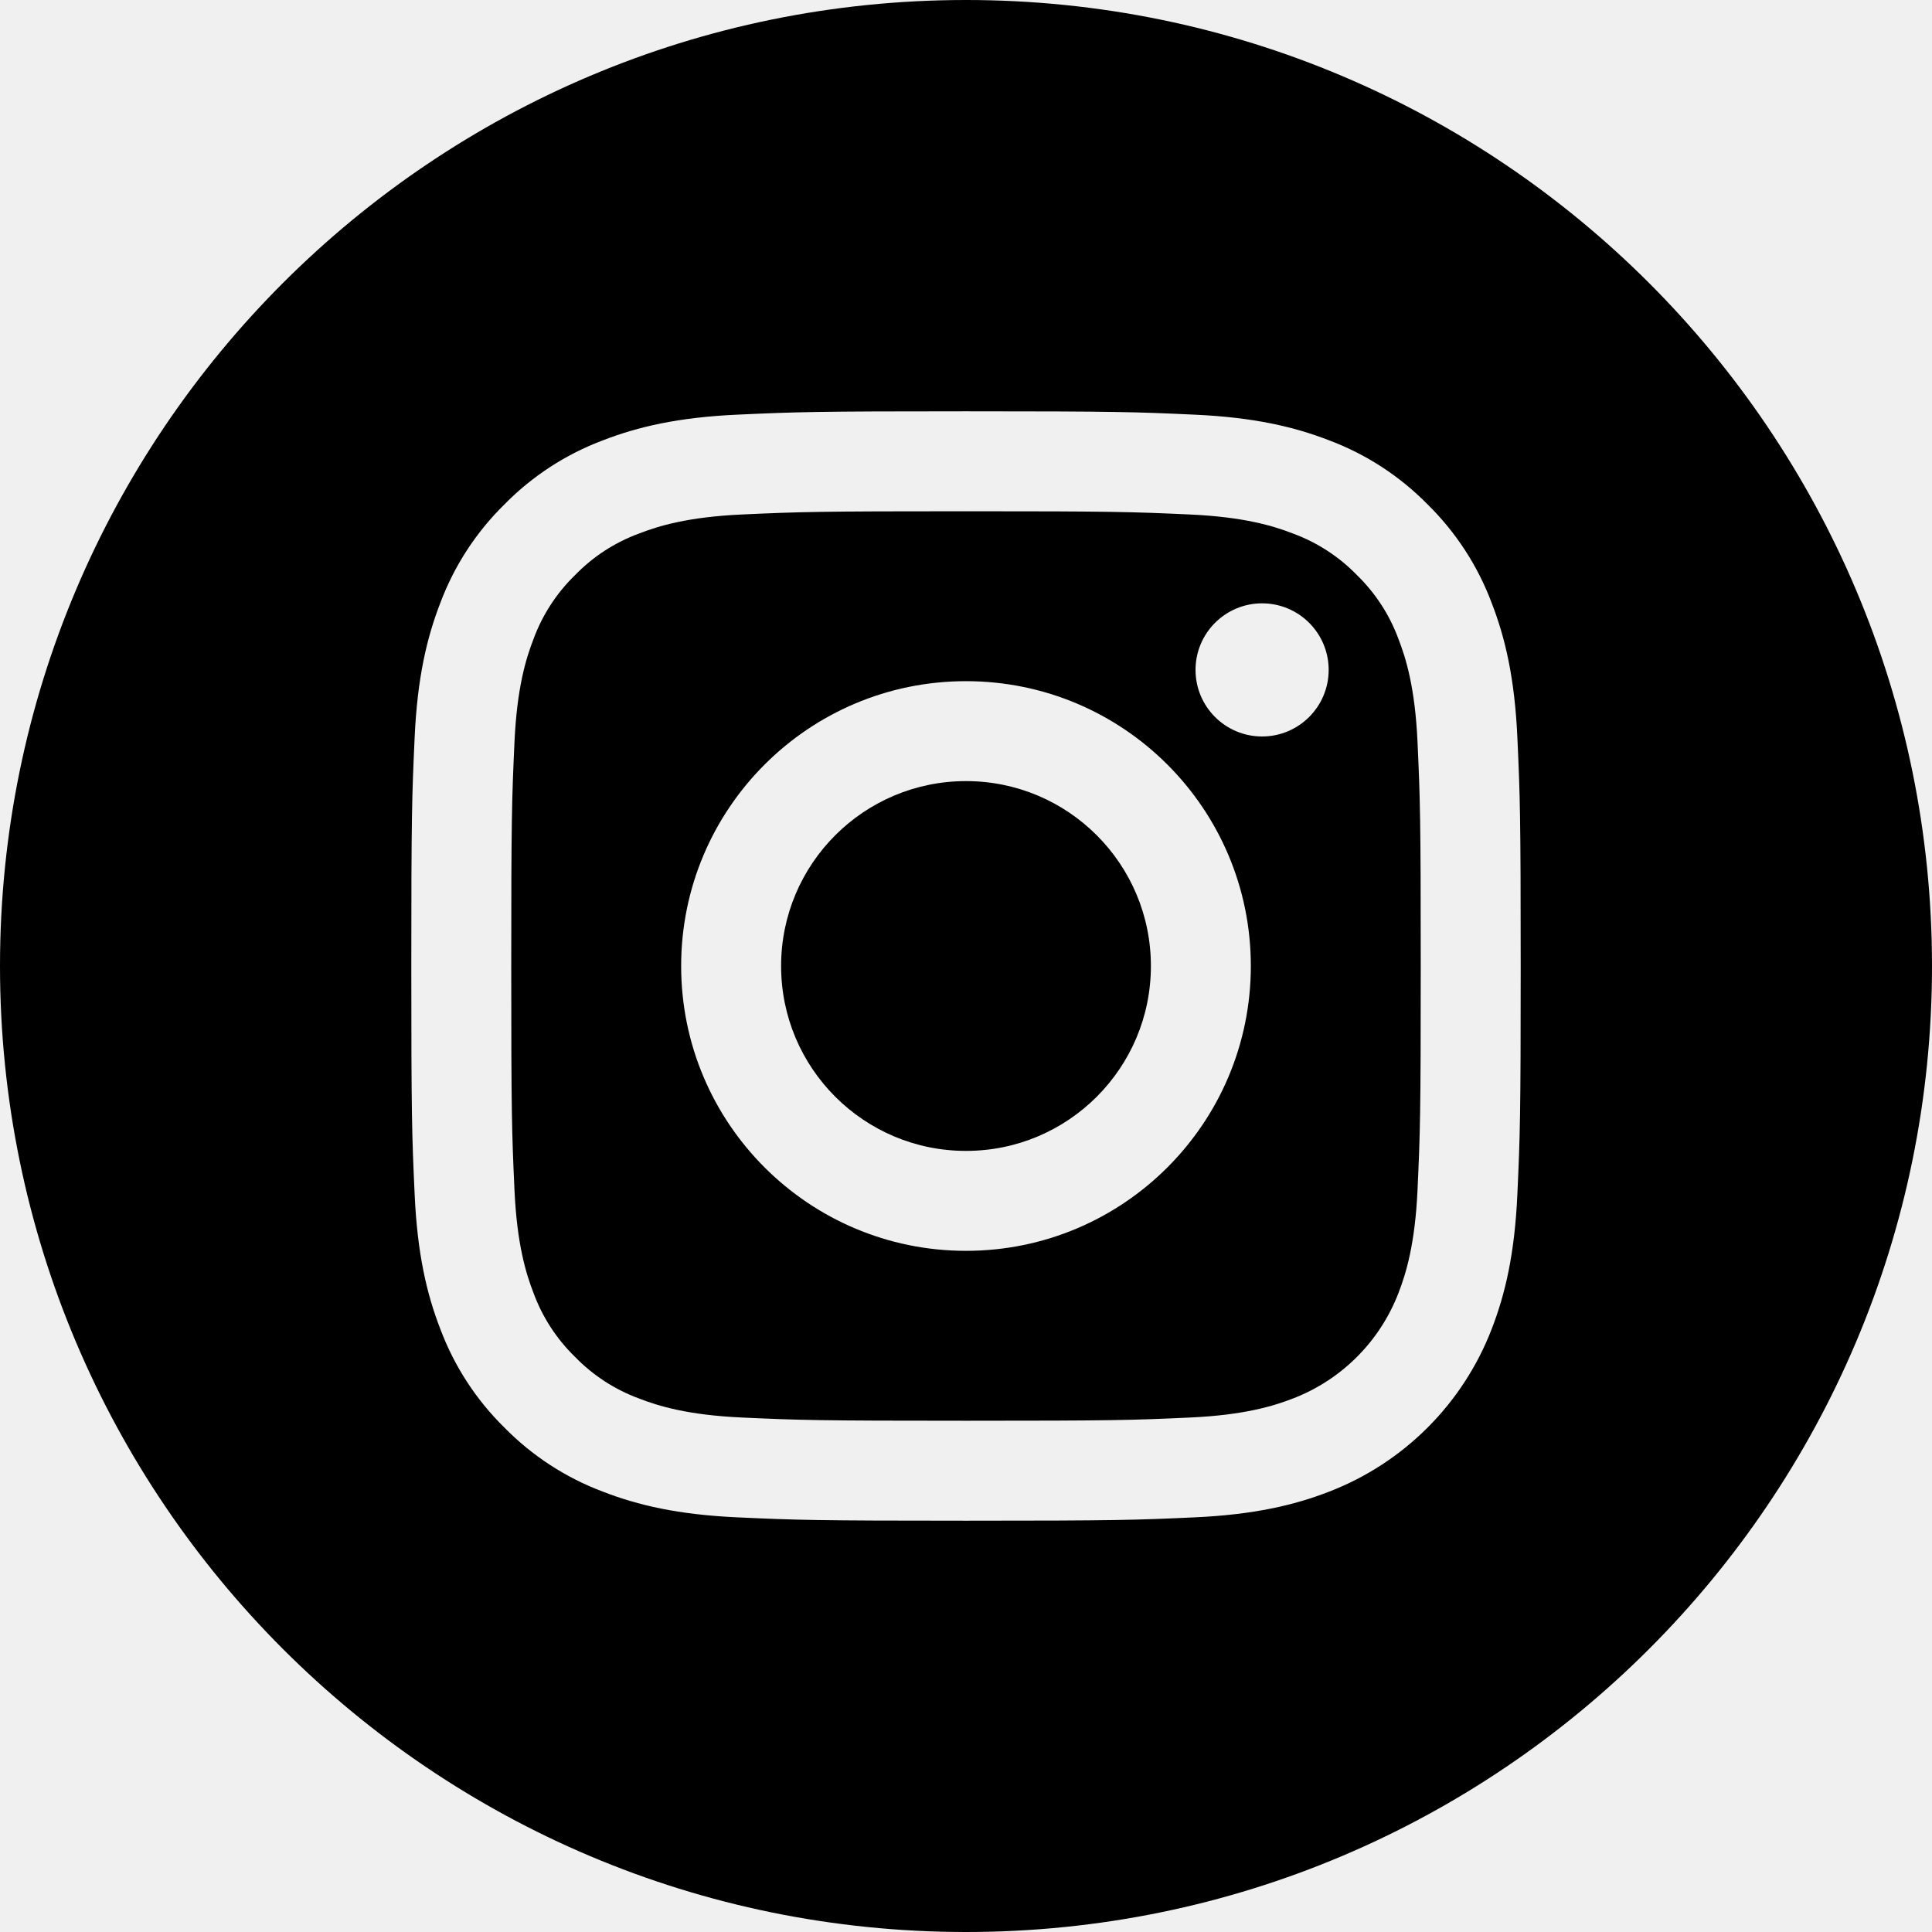
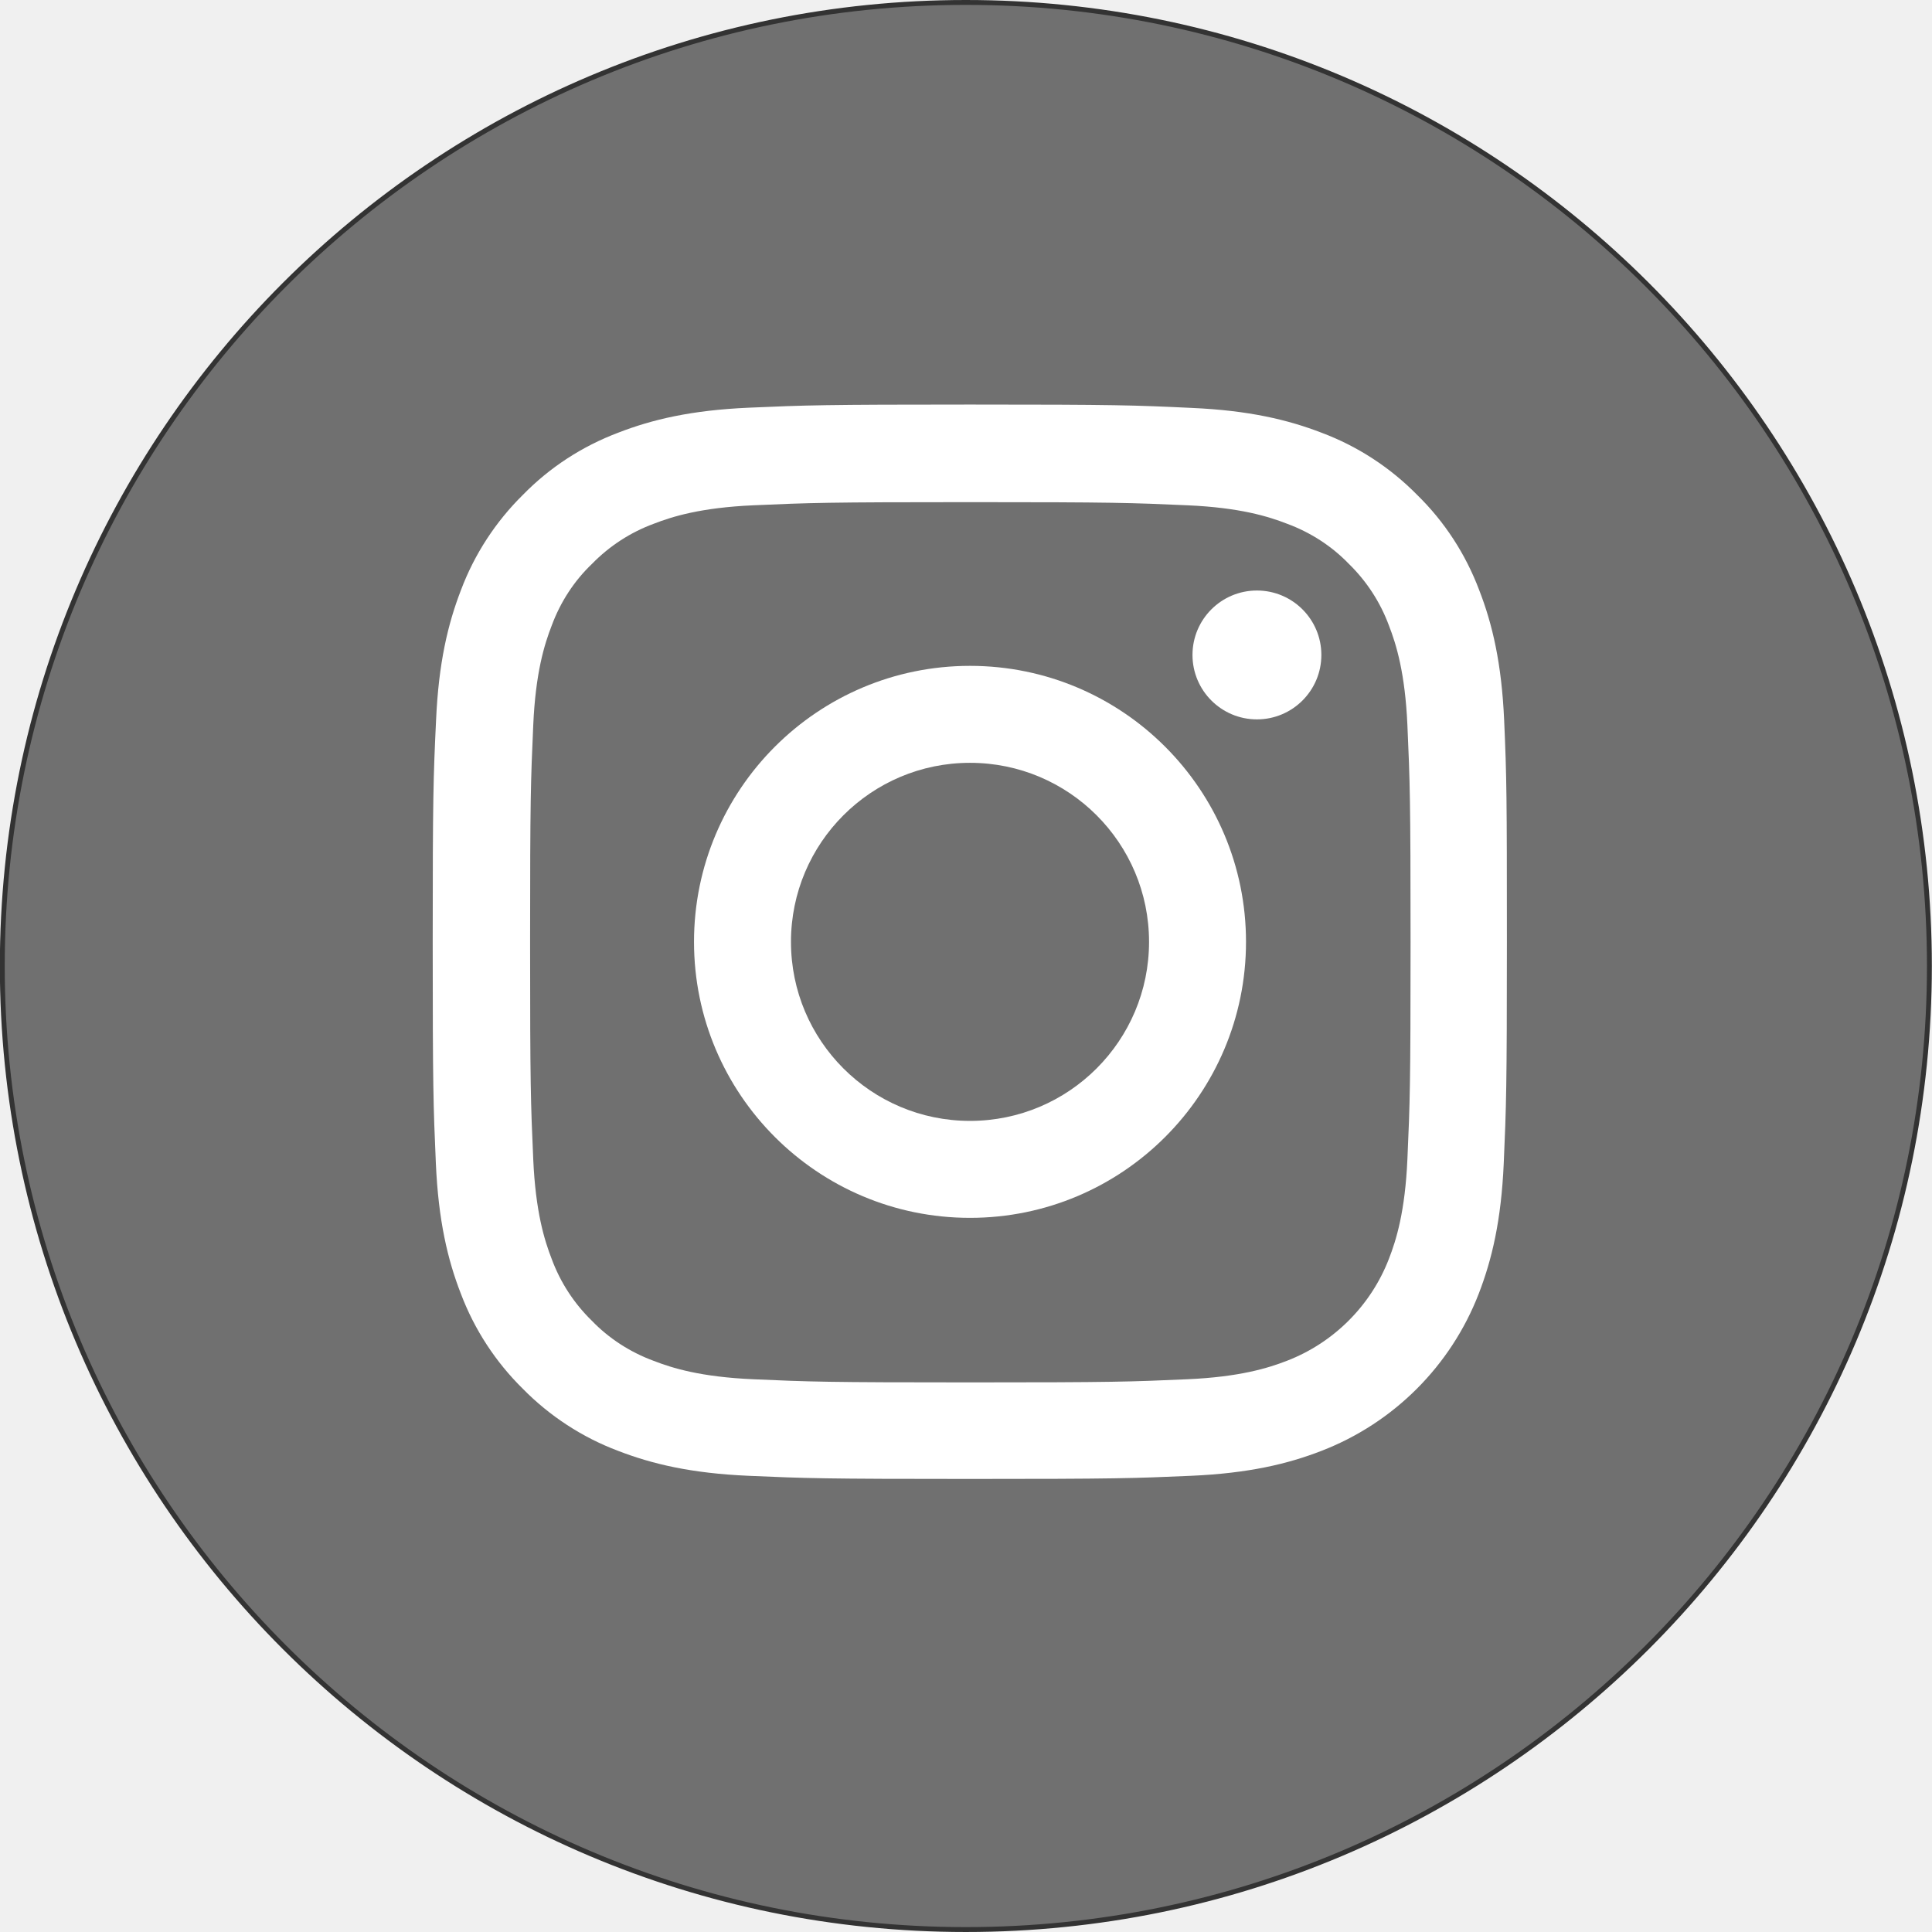
- <svg xmlns="http://www.w3.org/2000/svg" viewBox="0 0 512 512">
-   <path d="m305 256c0 27.062-21.938 49-49 49s-49-21.938-49-49 21.938-49 49-49 49 21.938 49 49zm0 0" />
-   <path d="m370.594 169.305c-2.355-6.383-6.113-12.16-10.996-16.902-4.742-4.883-10.516-8.641-16.902-10.996-5.18-2.012-12.961-4.406-27.293-5.059-15.504-.707-20.152-.859-59.402-.859-39.254 0-43.902.148-59.402.855-14.332.656-22.117 3.051-27.293 5.062-6.387 2.355-12.164 6.113-16.902 10.996-4.883 4.742-8.641 10.516-11 16.902-2.012 5.18-4.406 12.965-5.059 27.297-.707 15.5-.859 20.148-.859 59.402 0 39.25.152 43.898.859 59.402.652 14.332 3.047 22.113 5.059 27.293 2.359 6.387 6.113 12.16 10.996 16.902 4.742 4.883 10.516 8.641 16.902 10.996 5.18 2.016 12.965 4.41 27.297 5.062 15.5.707 20.145.855 59.398.855 39.258 0 43.906-.148 59.402-.855 14.332-.652 22.117-3.047 27.297-5.062 12.82-4.945 22.953-15.078 27.898-27.898 2.012-5.18 4.406-12.961 5.062-27.293.707-15.504.855-20.152.855-59.402 0-39.254-.148-43.902-.855-59.402-.652-14.332-3.047-22.117-5.062-27.297zm-114.594 162.18c-41.691 0-75.488-33.793-75.488-75.484s33.797-75.484 75.488-75.484c41.688 0 75.484 33.793 75.484 75.484s-33.797 75.484-75.484 75.484zm78.469-136.312c-9.742 0-17.641-7.898-17.641-17.641s7.898-17.641 17.641-17.641 17.641 7.898 17.641 17.641c-.004 9.742-7.898 17.641-17.641 17.641zm0 0" />
-   <path d="m256 0c-141.363 0-256 114.637-256 256s114.637 256 256 256 256-114.637 256-256-114.637-256-256-256zm146.113 316.605c-.711 15.648-3.199 26.332-6.832 35.684-7.637 19.746-23.246 35.355-42.992 42.992-9.348 3.633-20.035 6.117-35.68 6.832-15.676.715-20.684.887-60.605.887-39.926 0-44.93-.172-60.609-.887-15.645-.715-26.332-3.199-35.68-6.832-9.812-3.691-18.695-9.477-26.039-16.957-7.477-7.34-13.262-16.227-16.953-26.035-3.633-9.348-6.121-20.035-6.832-35.68-.723-15.68-.891-20.688-.891-60.609s.168-44.93.887-60.605c.711-15.648 3.195-26.332 6.828-35.684 3.691-9.809 9.48-18.695 16.961-26.035 7.34-7.48 16.227-13.266 26.035-16.957 9.352-3.633 20.035-6.117 35.684-6.832 15.676-.715 20.684-.887 60.605-.887s44.93.172 60.605.891c15.648.711 26.332 3.195 35.684 6.824 9.809 3.691 18.695 9.48 26.039 16.961 7.477 7.344 13.266 16.227 16.953 26.035 3.637 9.352 6.121 20.035 6.836 35.684.715 15.676.883 20.684.883 60.605s-.168 44.93-.887 60.605zm0 0" />
+ <svg xmlns="http://www.w3.org/2000/svg" height="469.654pt" viewBox="0 0 469.654 470.481" width="469.654pt" version="1.1" id="svg821">
+   <defs id="defs825" />
+   <circle style="fill:#707070;fill-opacity:1;stroke:#333333;stroke-width:1.19;stroke-miterlimit:4;stroke-dasharray:none;stroke-opacity:1" id="path834" cx="234.79" cy="235.24" r="234.645" />
+   <g id="g832" transform="matrix(0.5111091,0,0,0.5111091,104.7298,98.51677)" style="fill:#ffffff">
+     <path id="path815" d="M 510.949,150.5 C 509.75,123.301 505.352,104.602 499.051,88.398 492.551,71.199 482.551,55.801 469.449,43 456.648,30 441.148,19.898 424.148,13.5 407.852,7.199 389.25,2.801 362.051,1.602 334.648,0.301 325.949,0 256.449,0 186.949,0 178.25,0.301 150.949,1.5 123.75,2.699 105.051,7.102 88.852,13.398 71.648,19.898 56.25,29.898 43.449,43 c -13,12.801 -23.098,28.301 -29.5,45.301 C 7.648,104.602 3.25,123.199 2.051,150.398 0.75,177.801 0.449,186.5 0.449,256 c 0,69.5 0.301,78.199 1.5,105.5 1.199,27.199 5.602,45.898 11.902,62.102 6.5,17.199 16.598,32.598 29.598,45.398 C 56.25,482 71.75,492.102 88.75,498.5 c 16.301,6.301 34.898,10.699 62.102,11.898 27.297,1.203 36,1.5 105.5,1.5 69.5,0 78.199,-0.297 105.5,-1.5 27.199,-1.199 45.898,-5.598 62.098,-11.898 34.402,-13.301 61.602,-40.5 74.902,-74.898 6.297,-16.301 10.699,-34.902 11.898,-62.102 1.199,-27.301 1.5,-36 1.5,-105.5 0,-69.5 -0.102,-78.199 -1.301,-105.5 z m -46.098,209 c -1.102,25 -5.301,38.5 -8.801,47.5 -8.602,22.301 -26.301,40 -48.602,48.602 -9,3.5 -22.598,7.699 -47.5,8.797 -27,1.203 -35.098,1.5 -103.398,1.5 -68.301,0 -76.5,-0.297 -103.402,-1.5 -25,-1.098 -38.5,-5.297 -47.5,-8.797 C 94.551,451.5 84.449,445 76.25,436.5 c -8.5,-8.301 -15,-18.301 -19.102,-29.398 -3.5,-9 -7.699,-22.602 -8.797,-47.5 -1.203,-27 -1.5,-35.102 -1.5,-103.402 0,-68.301 0.297,-76.5 1.5,-103.398 1.098,-25 5.297,-38.5 8.797,-47.5 C 61.25,94.199 67.75,84.102 76.352,75.898 c 8.297,-8.5 18.297,-15 29.398,-19.098 9,-3.5 22.602,-7.699 47.5,-8.801 27,-1.199 35.102,-1.5 103.398,-1.5 68.402,0 76.5,0.301 103.402,1.5 25,1.102 38.5,5.301 47.5,8.801 11.098,4.098 21.199,10.598 29.398,19.098 8.5,8.301 15,18.301 19.102,29.402 3.5,9 7.699,22.598 8.801,47.5 1.199,27 1.5,35.098 1.5,103.398 0,68.301 -0.301,76.301 -1.5,103.301 z m 0,0" style="fill:#ffffff" />
+     <path id="path817" d="m 256.449,124.5 c -72.598,0 -131.5,58.898 -131.5,131.5 0,72.602 58.902,131.5 131.5,131.5 72.602,0 131.5,-58.898 131.5,-131.5 0,-72.602 -58.898,-131.5 -131.5,-131.5 z m 0,216.801 c -47.098,0 -85.301,-38.199 -85.301,-85.301 0,-47.102 38.203,-85.301 85.301,-85.301 47.102,0 85.301,38.199 85.301,85.301 0,47.102 -38.199,85.301 -85.301,85.301 z m 0,0" style="fill:#ffffff" />
+     <path id="path819" d="m 423.852,119.301 c 0,16.953 -13.746,30.699 -30.703,30.699 -16.953,0 -30.699,-13.746 -30.699,-30.699 0,-16.957 13.746,-30.699 30.699,-30.699 16.957,0 30.703,13.742 30.703,30.699 z m 0,0" style="fill:#ffffff" />
+   </g>
</svg>
